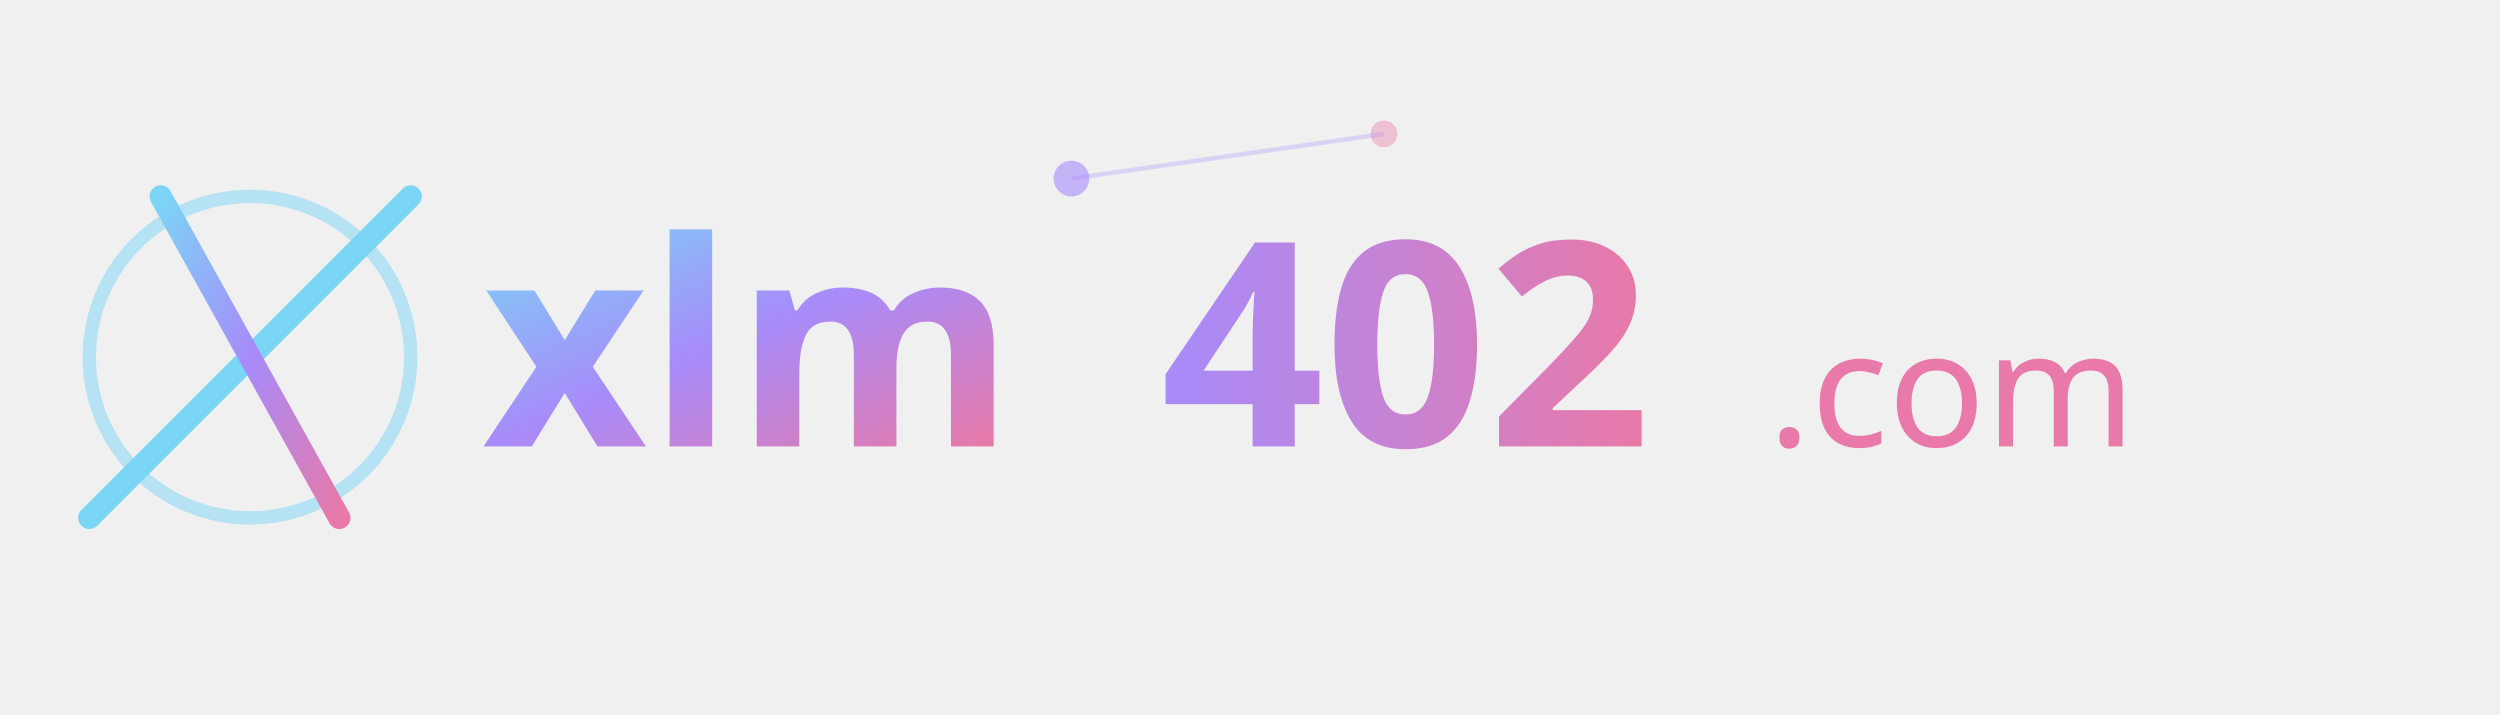
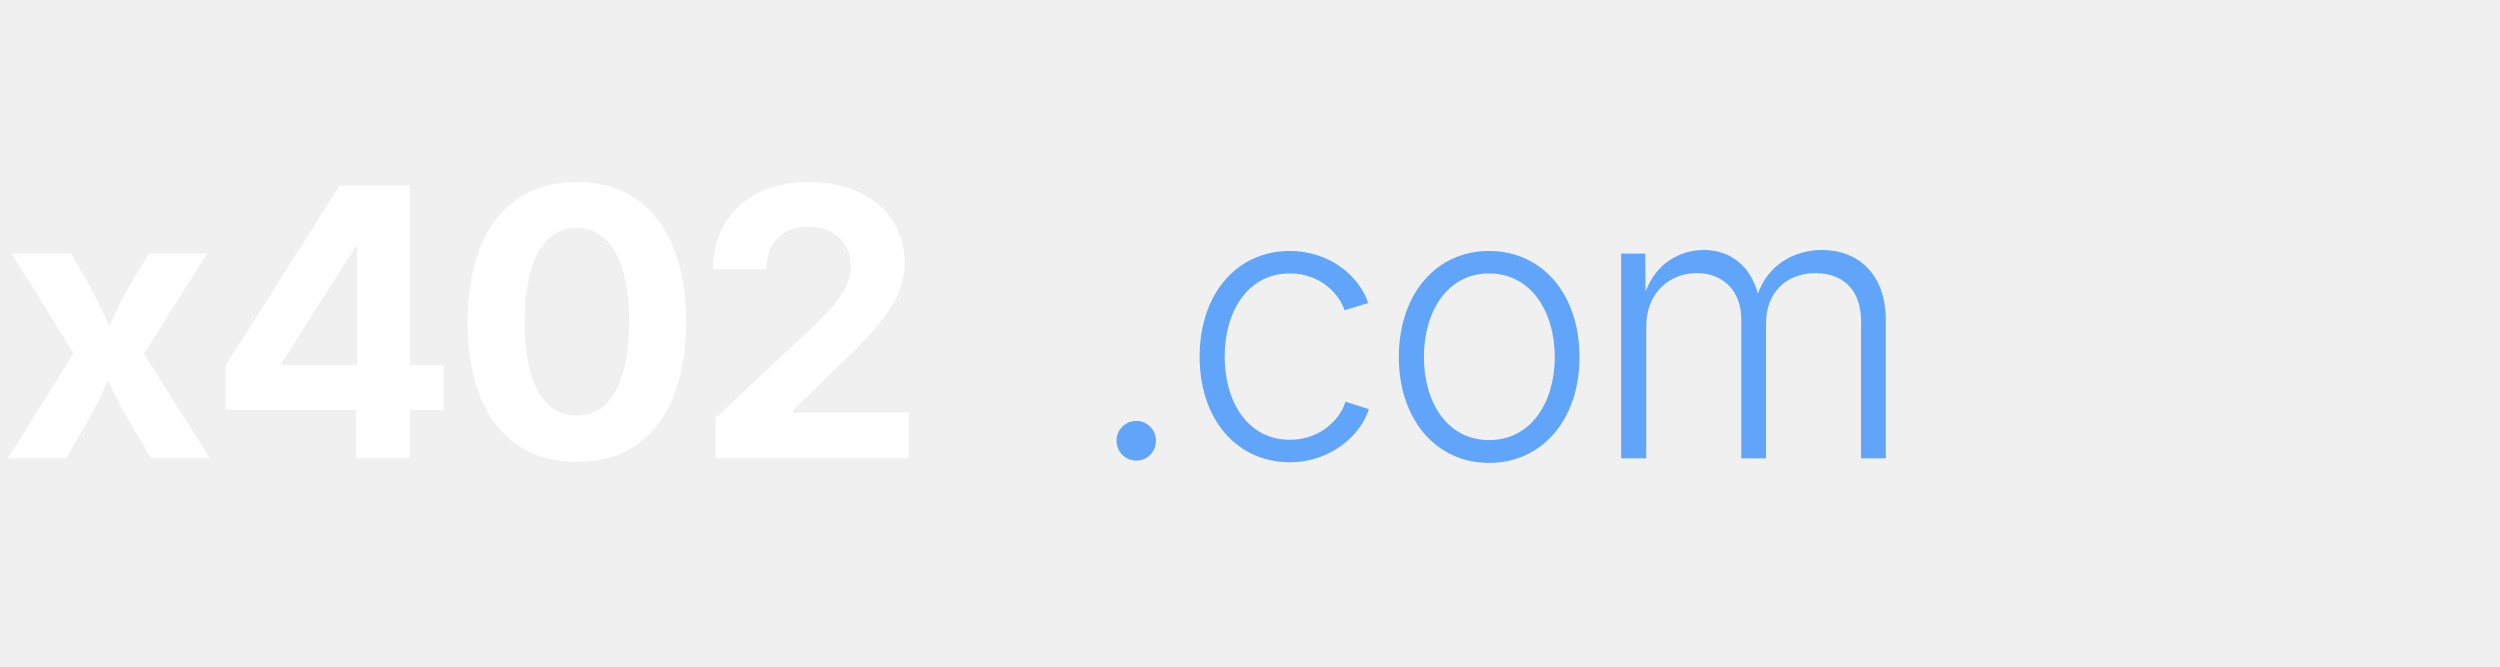
- <svg xmlns="http://www.w3.org/2000/svg" viewBox="0 0 280 80" fill="none">
-   <defs>
-     <linearGradient id="xlm-grad1" x1="0%" y1="0%" x2="100%" y2="100%">
-       <stop offset="0%" style="stop-color:#7BD5F5" />
-       <stop offset="50%" style="stop-color:#a78bfa" />
-       <stop offset="100%" style="stop-color:#e879a8" />
-     </linearGradient>
-     <linearGradient id="xlm-grad2" x1="0%" y1="0%" x2="100%" y2="0%">
-       <stop offset="0%" style="stop-color:#a78bfa" />
-       <stop offset="100%" style="stop-color:#e879a8" />
-     </linearGradient>
-   </defs>
-   <circle cx="28" cy="40" r="18" fill="none" stroke="#7BD5F5" stroke-width="1.5" opacity="0.5" />
-   <line x1="10" y1="58" x2="46" y2="22" stroke="#7BD5F5" stroke-width="2.5" stroke-linecap="round" />
-   <line x1="18" y1="22" x2="38" y2="58" stroke="url(#xlm-grad1)" stroke-width="2.5" stroke-linecap="round" />
-   <text x="54" y="50" font-family="'Outfit', system-ui, sans-serif" font-size="32" font-weight="700" fill="url(#xlm-grad1)">xlm</text>
-   <text x="130" y="50" font-family="'Outfit', system-ui, sans-serif" font-size="32" font-weight="800" fill="url(#xlm-grad2)">402</text>
-   <text x="198" y="50" font-family="'Outfit', system-ui, sans-serif" font-size="18" font-weight="500" fill="#e879a8">.com</text>
-   <circle cx="120" cy="20" r="2" fill="#a78bfa" opacity="0.6" />
-   <circle cx="155" cy="15" r="1.5" fill="#e879a8" opacity="0.4" />
-   <line x1="120" y1="20" x2="155" y2="15" stroke="#a78bfa" stroke-width="0.5" opacity="0.3" />
+ <svg xmlns="http://www.w3.org/2000/svg" viewBox="0 0 120 32" fill="none">
+   <text x="0" y="22" font-family="system-ui, -apple-system, sans-serif" font-size="18" font-weight="700" fill="#ffffff" letter-spacing="-0.5">x402</text>
+   <text x="52" y="22" font-family="system-ui, -apple-system, sans-serif" font-size="18" font-weight="300" fill="#60a5fa" letter-spacing="-0.5">.com</text>
</svg>
